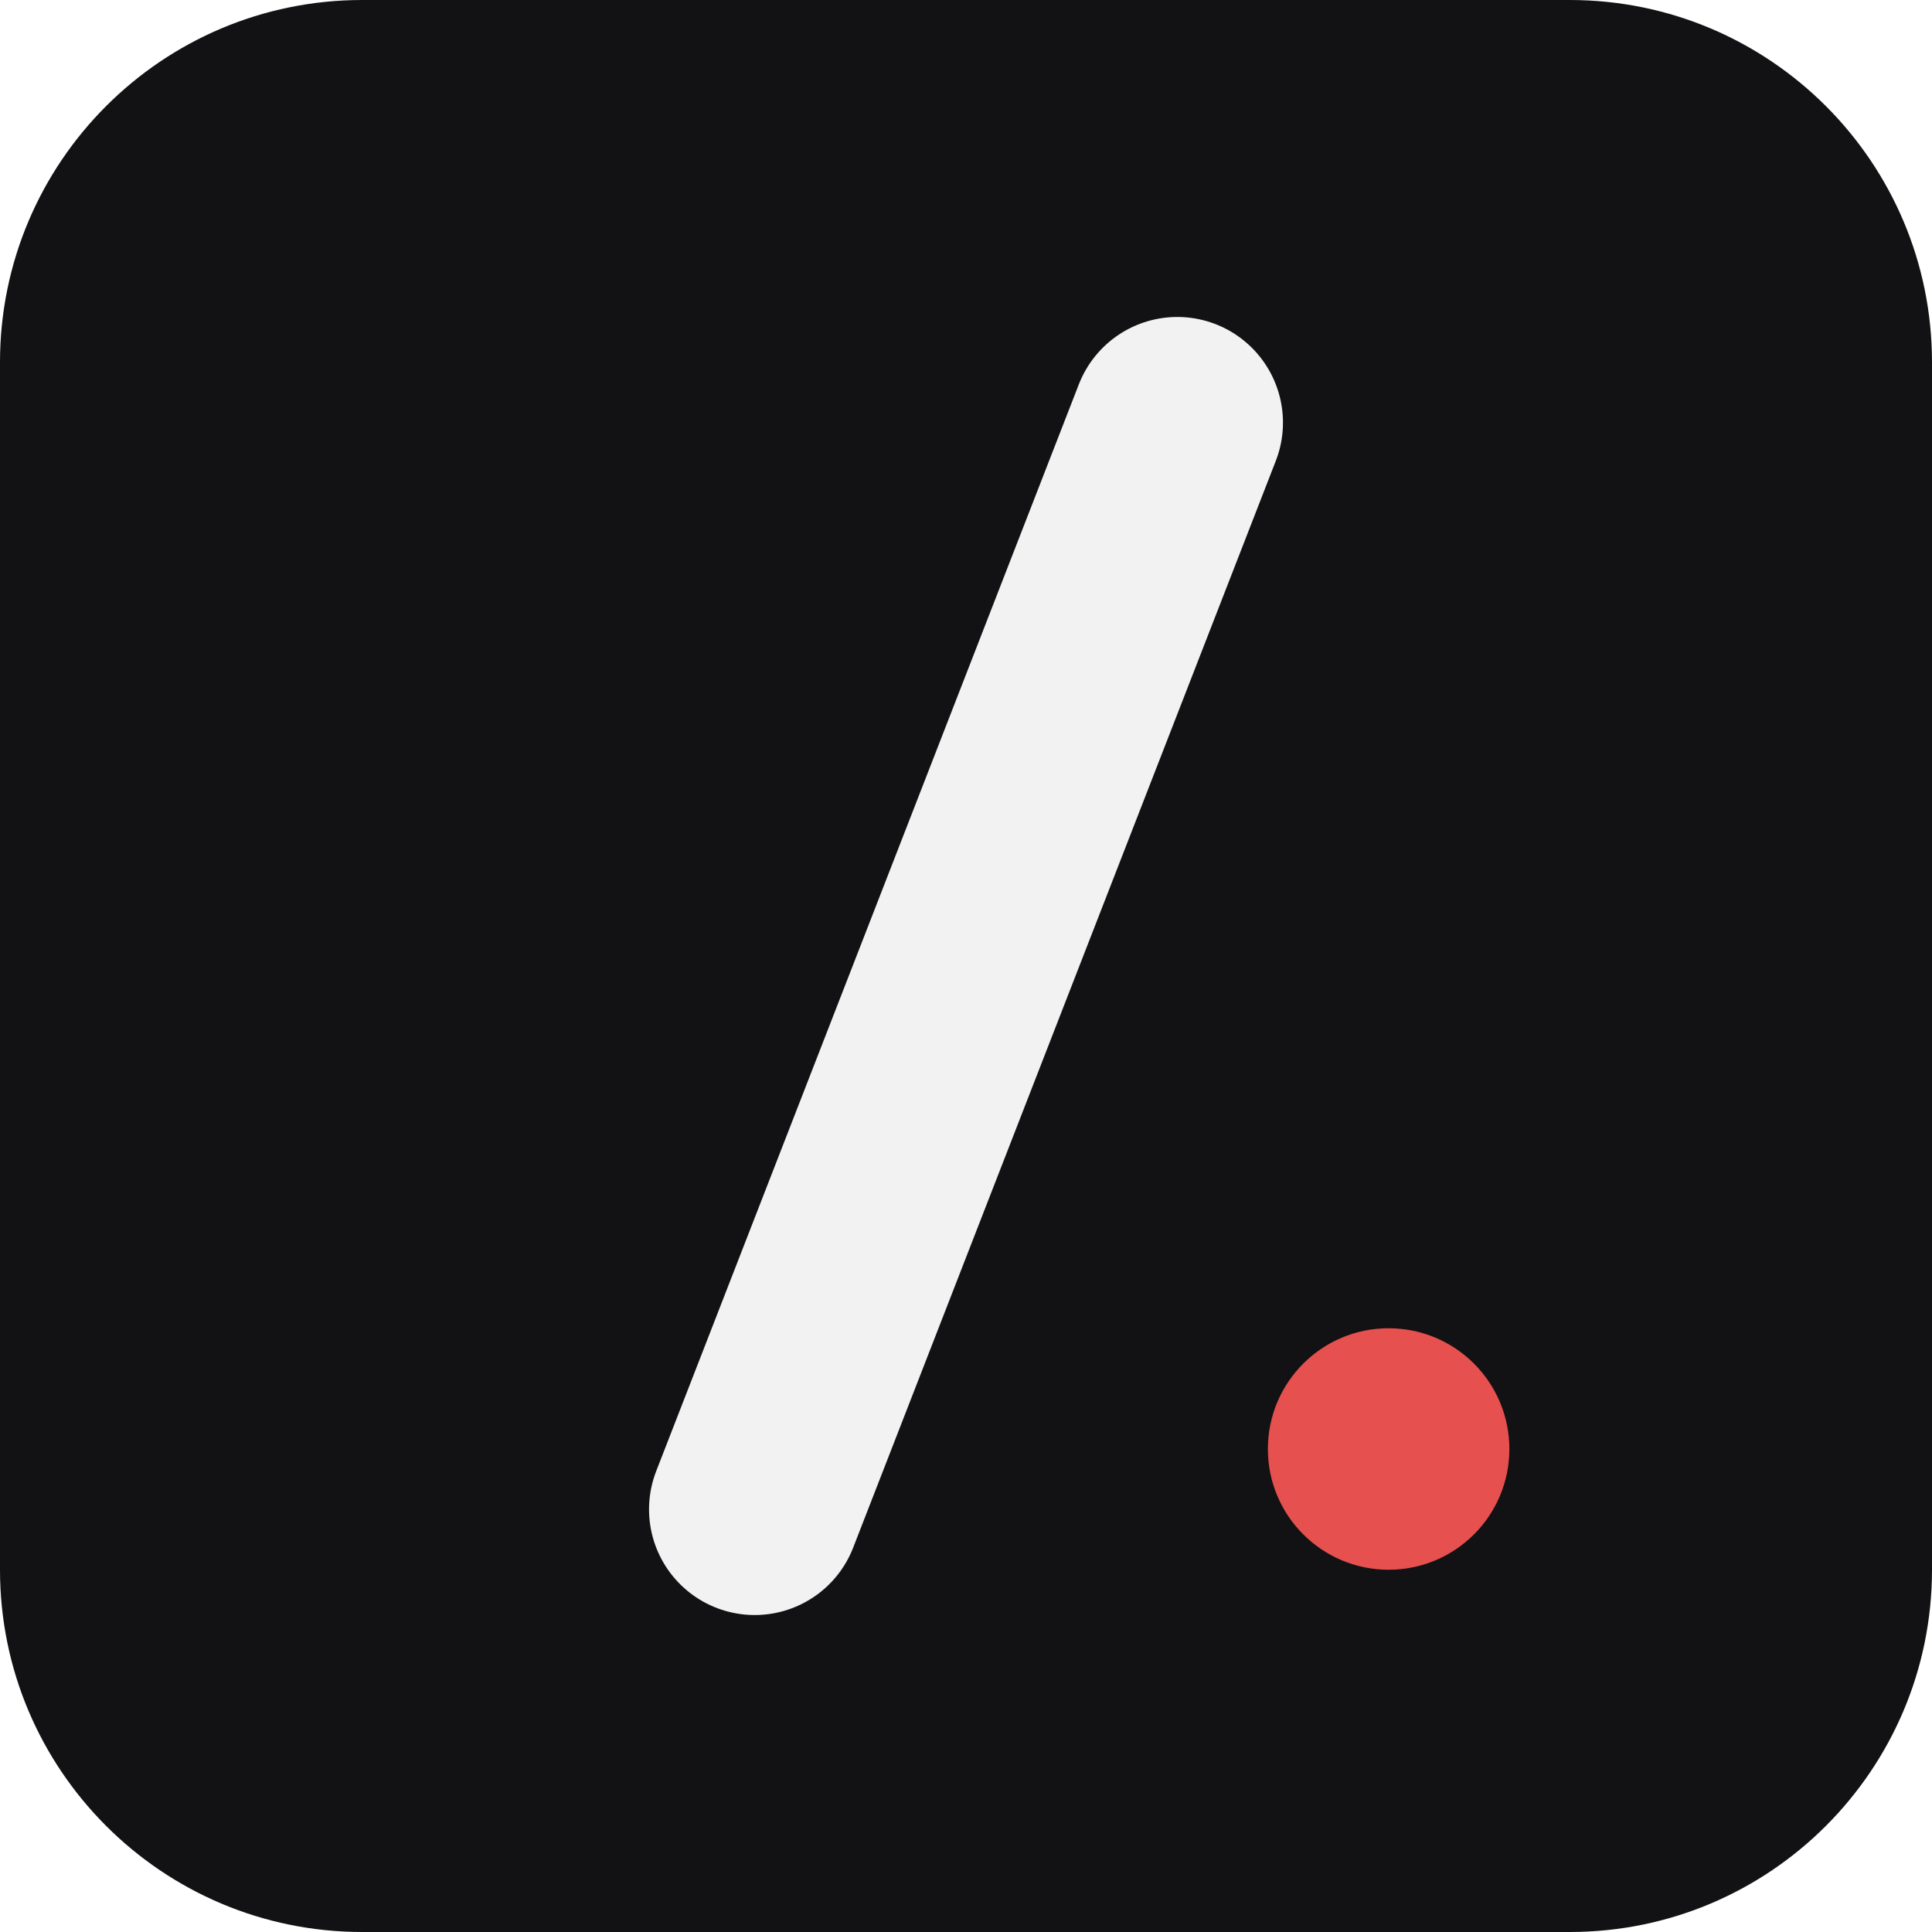
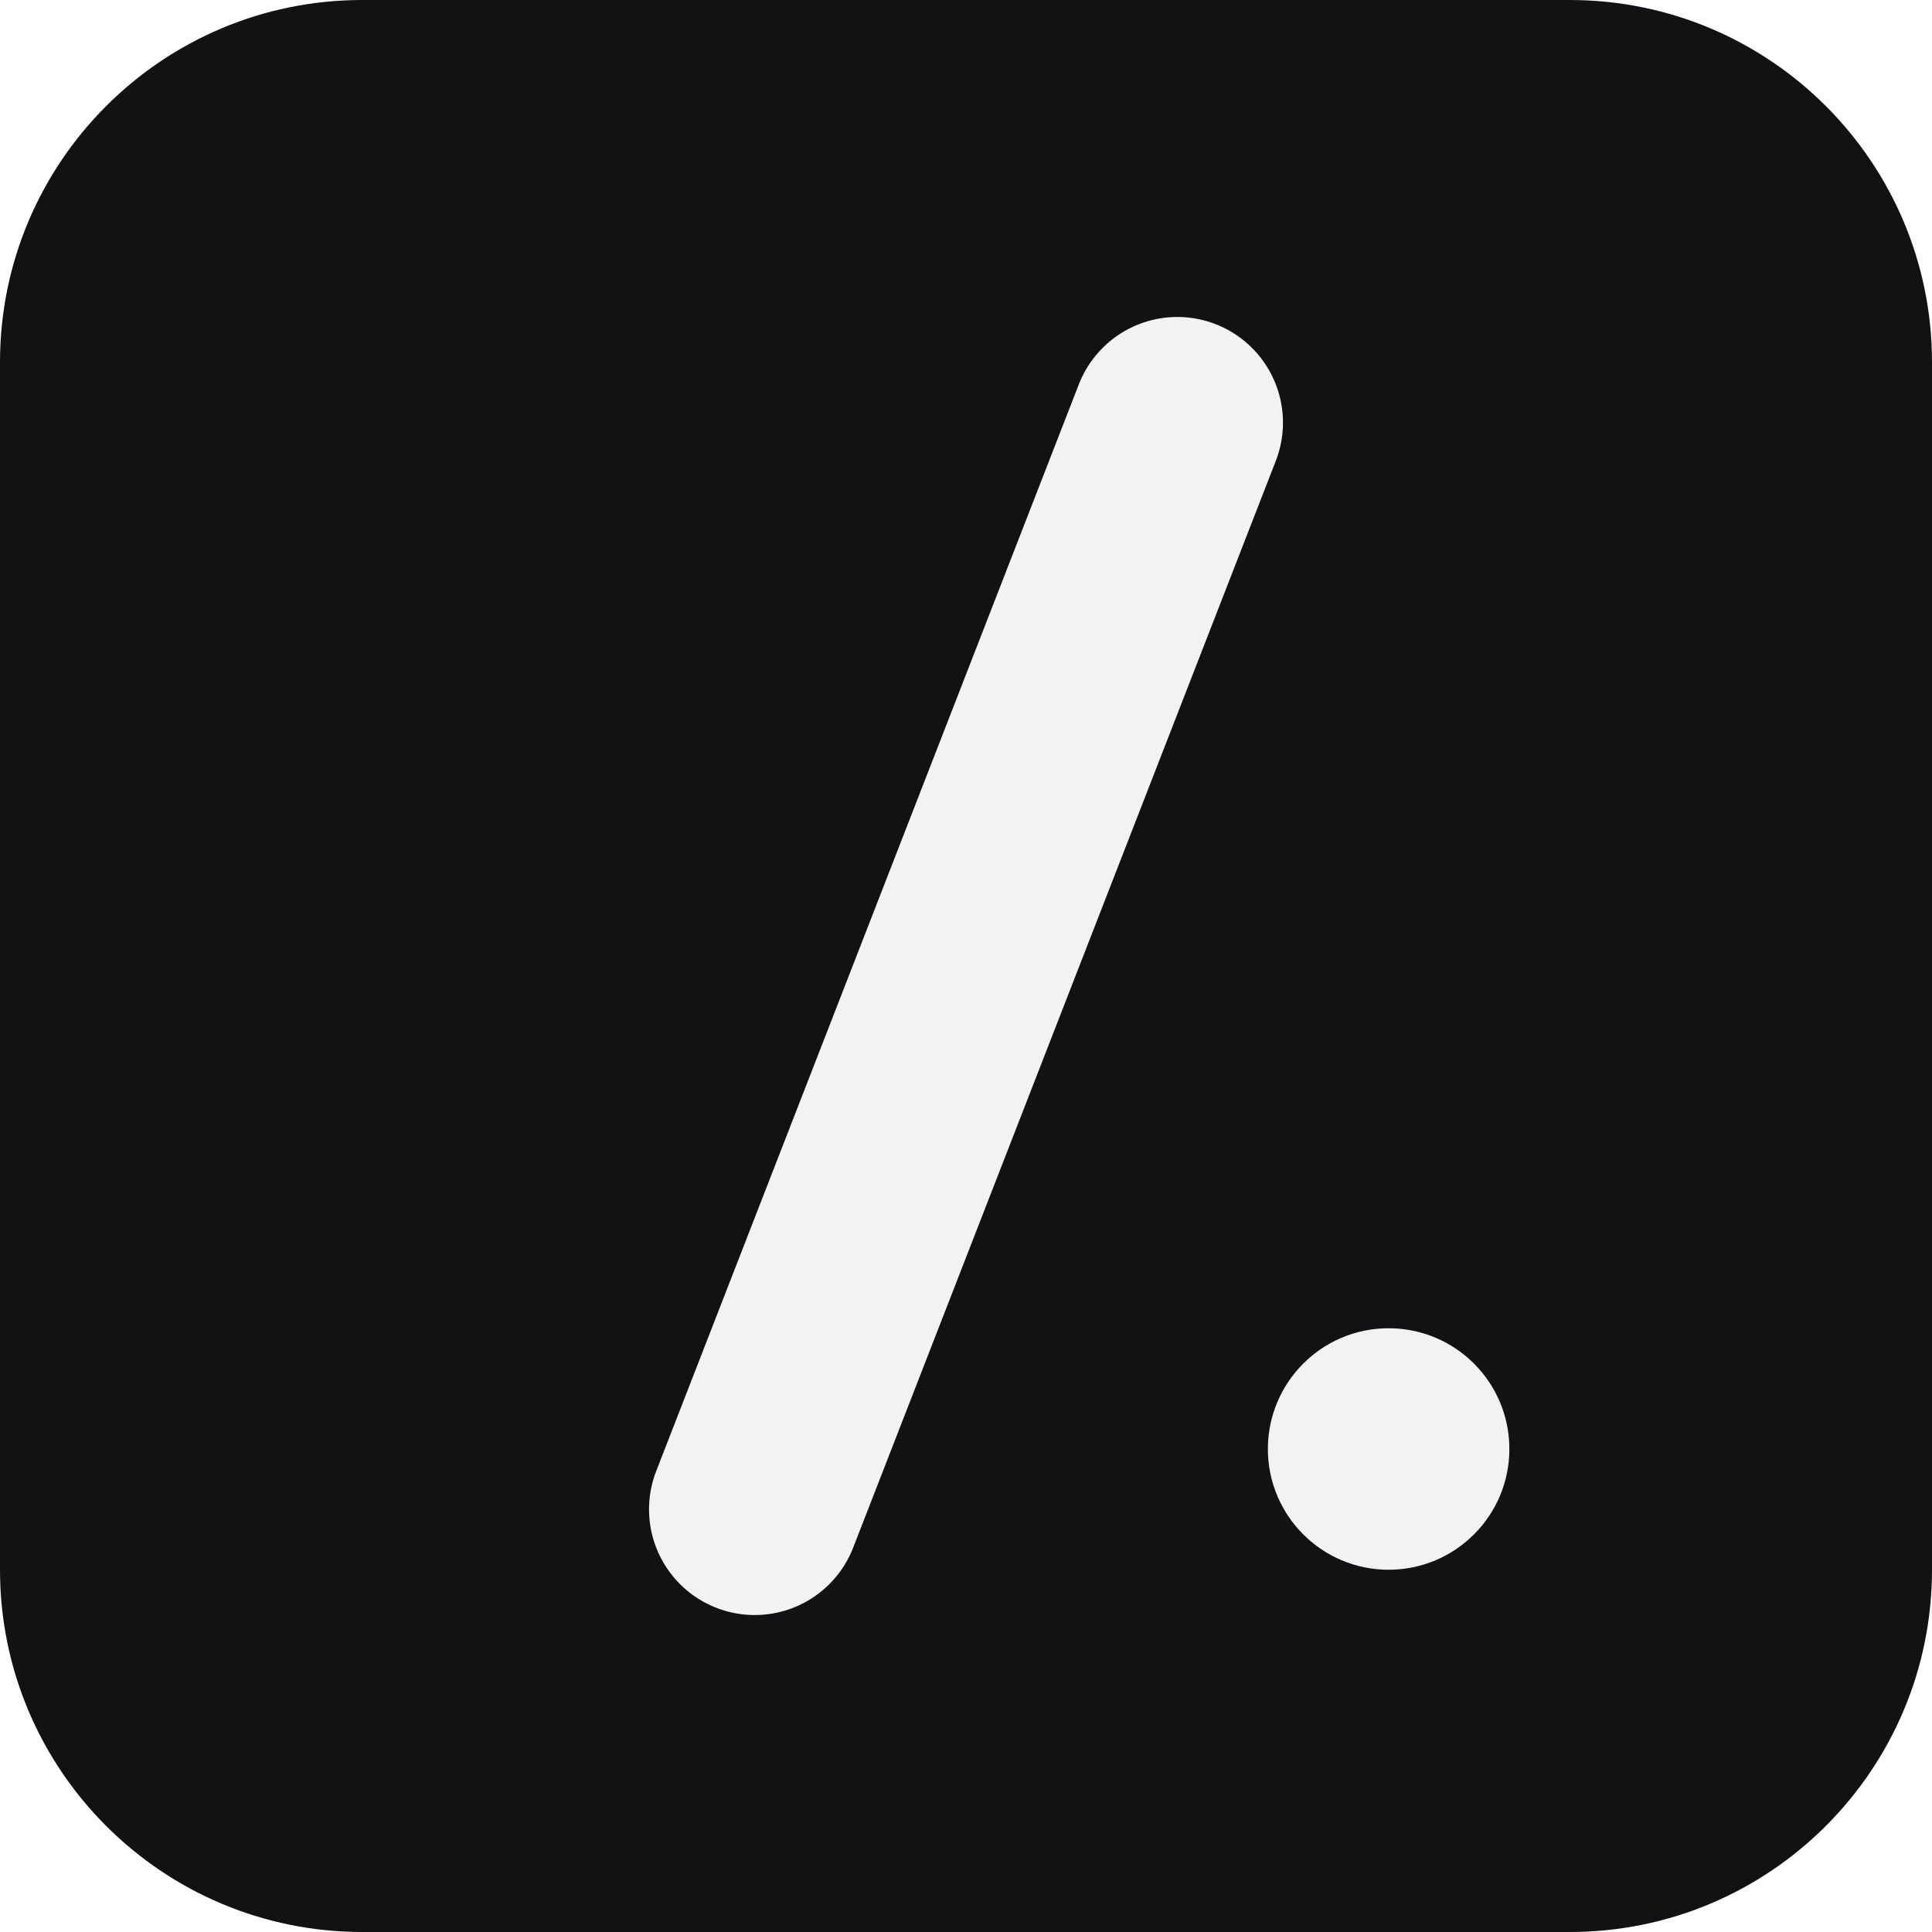
<svg xmlns="http://www.w3.org/2000/svg" viewBox="0 0 128 128">
  <rect width="128" height="128" rx="24" fill="#121113" />
  <path d="M78 28 50 100" stroke="#f2f2f2" stroke-width="14" stroke-linecap="round" />
-   <circle cx="92" cy="96" r="8" fill="#e6504f" />
+   <circle cx="92" cy="96" r="8" fill="#f2f2f2" />
</svg>
